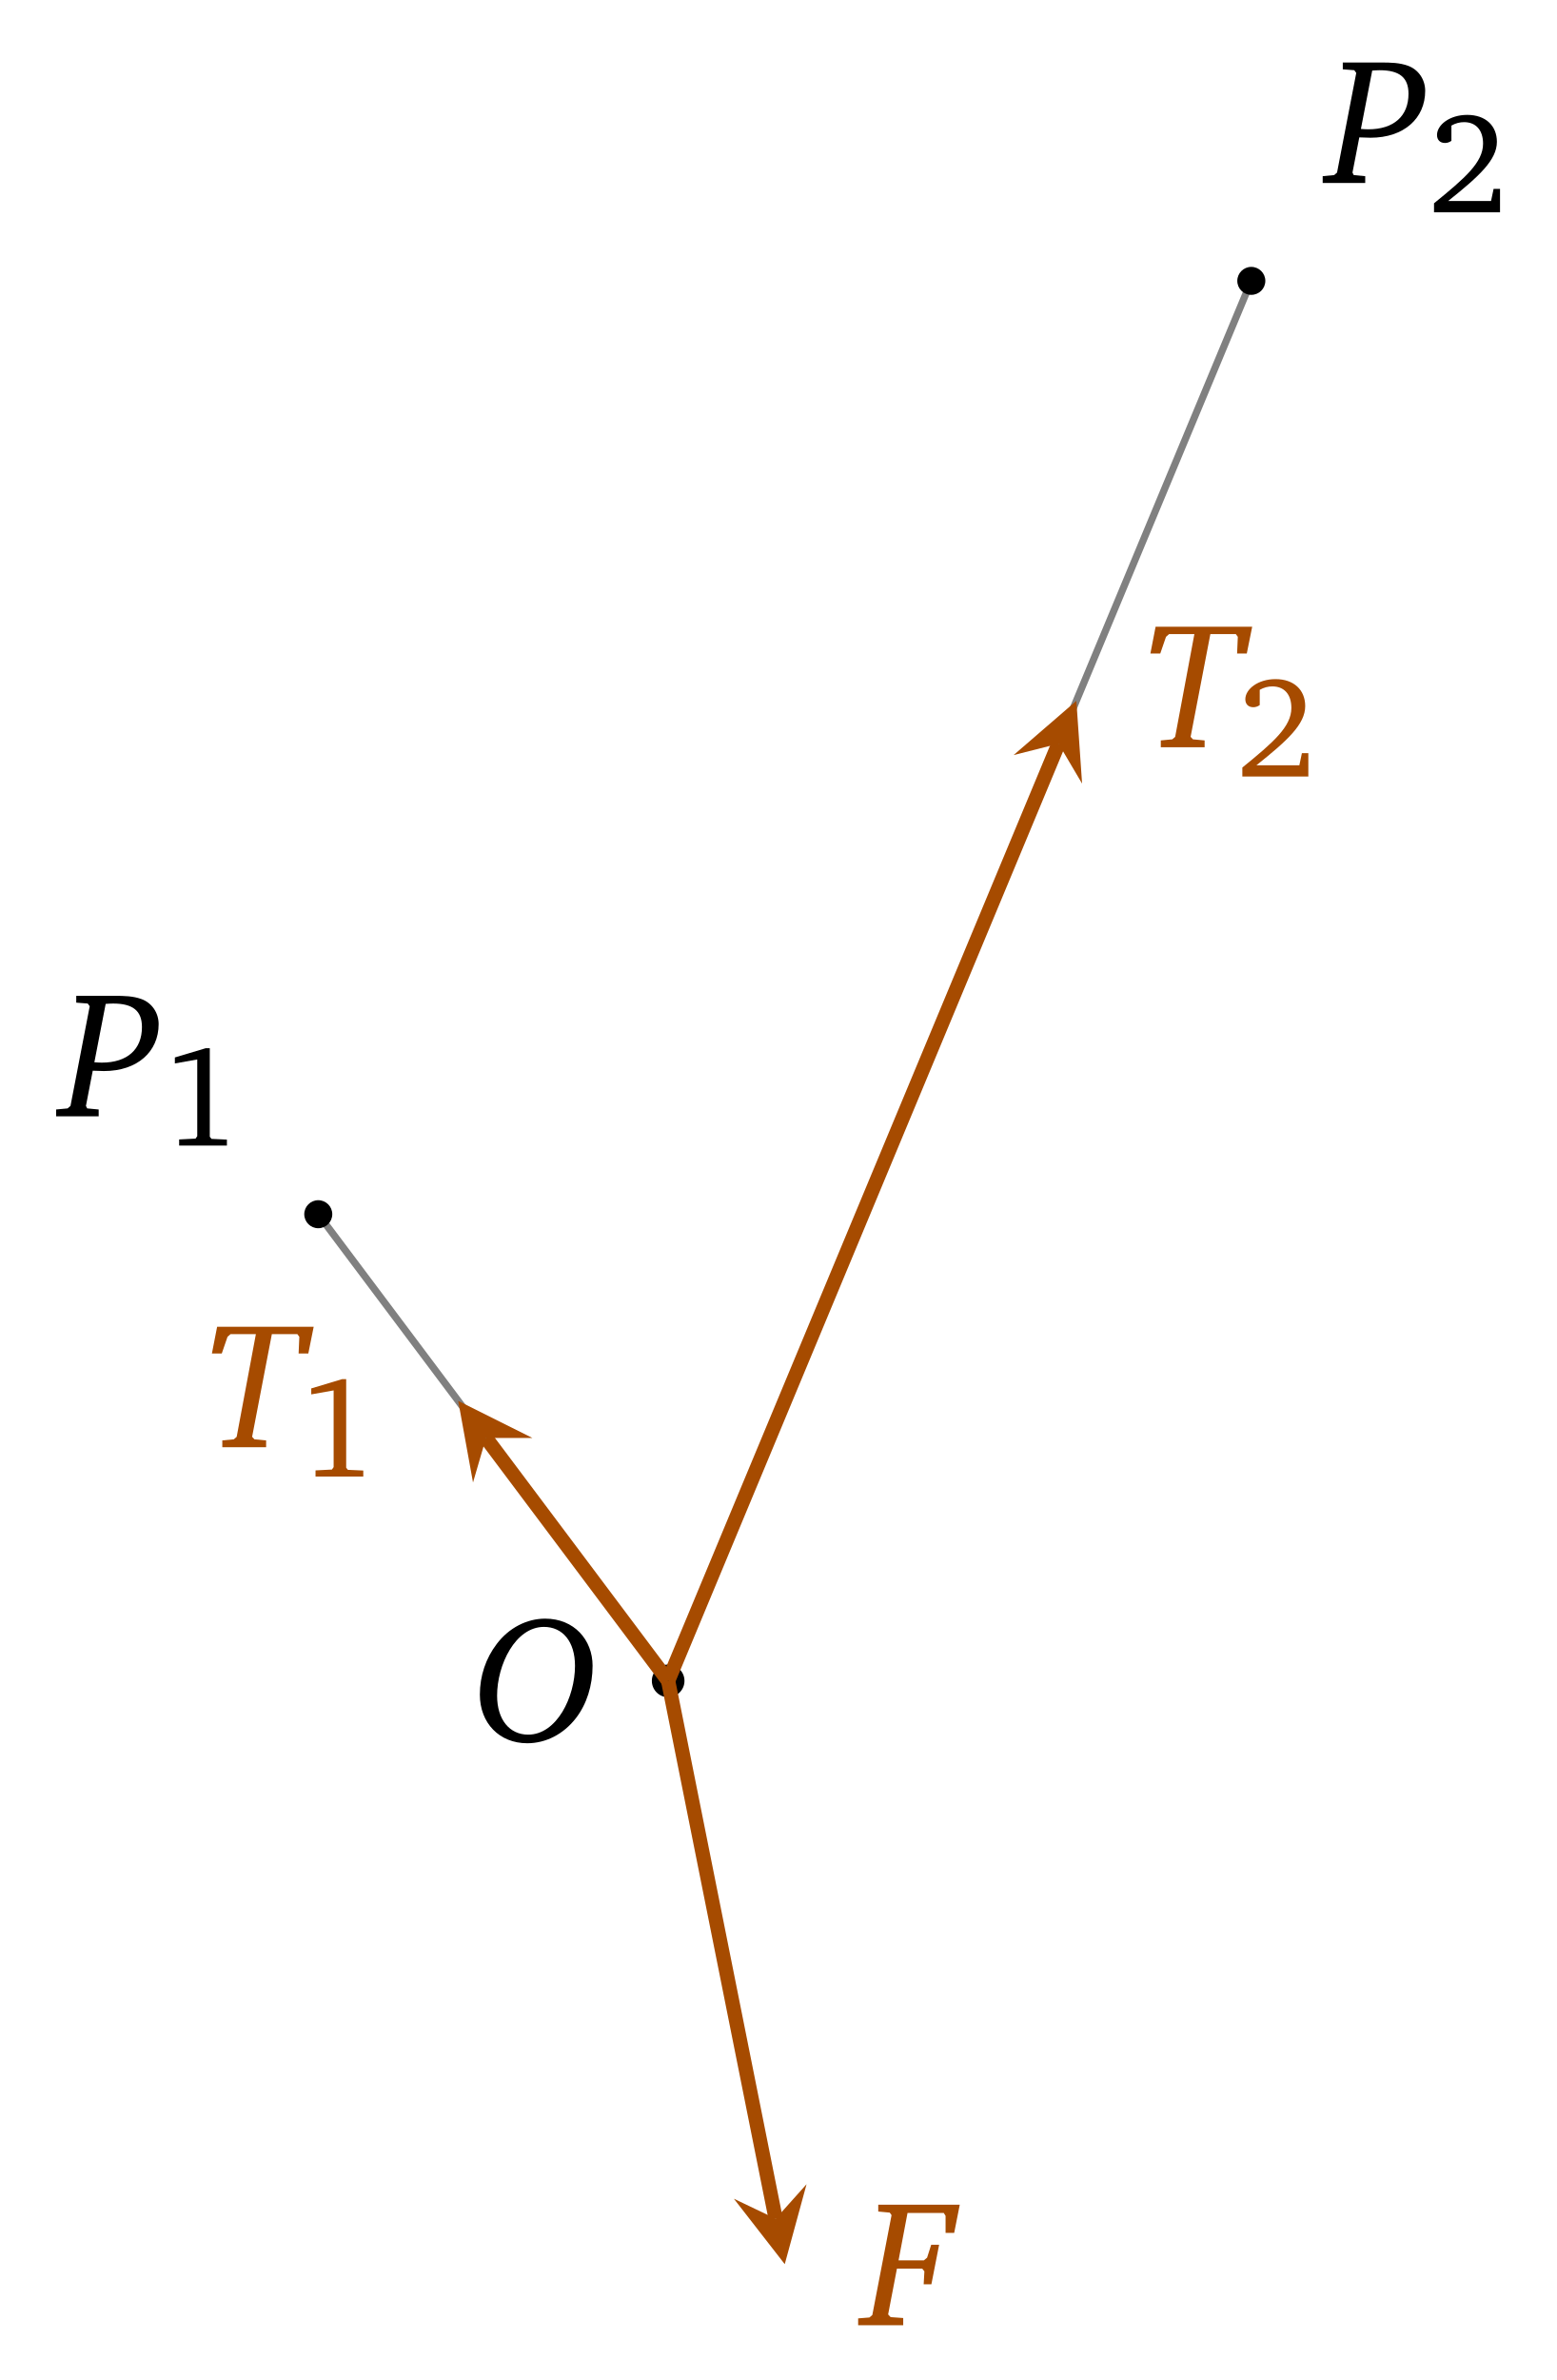
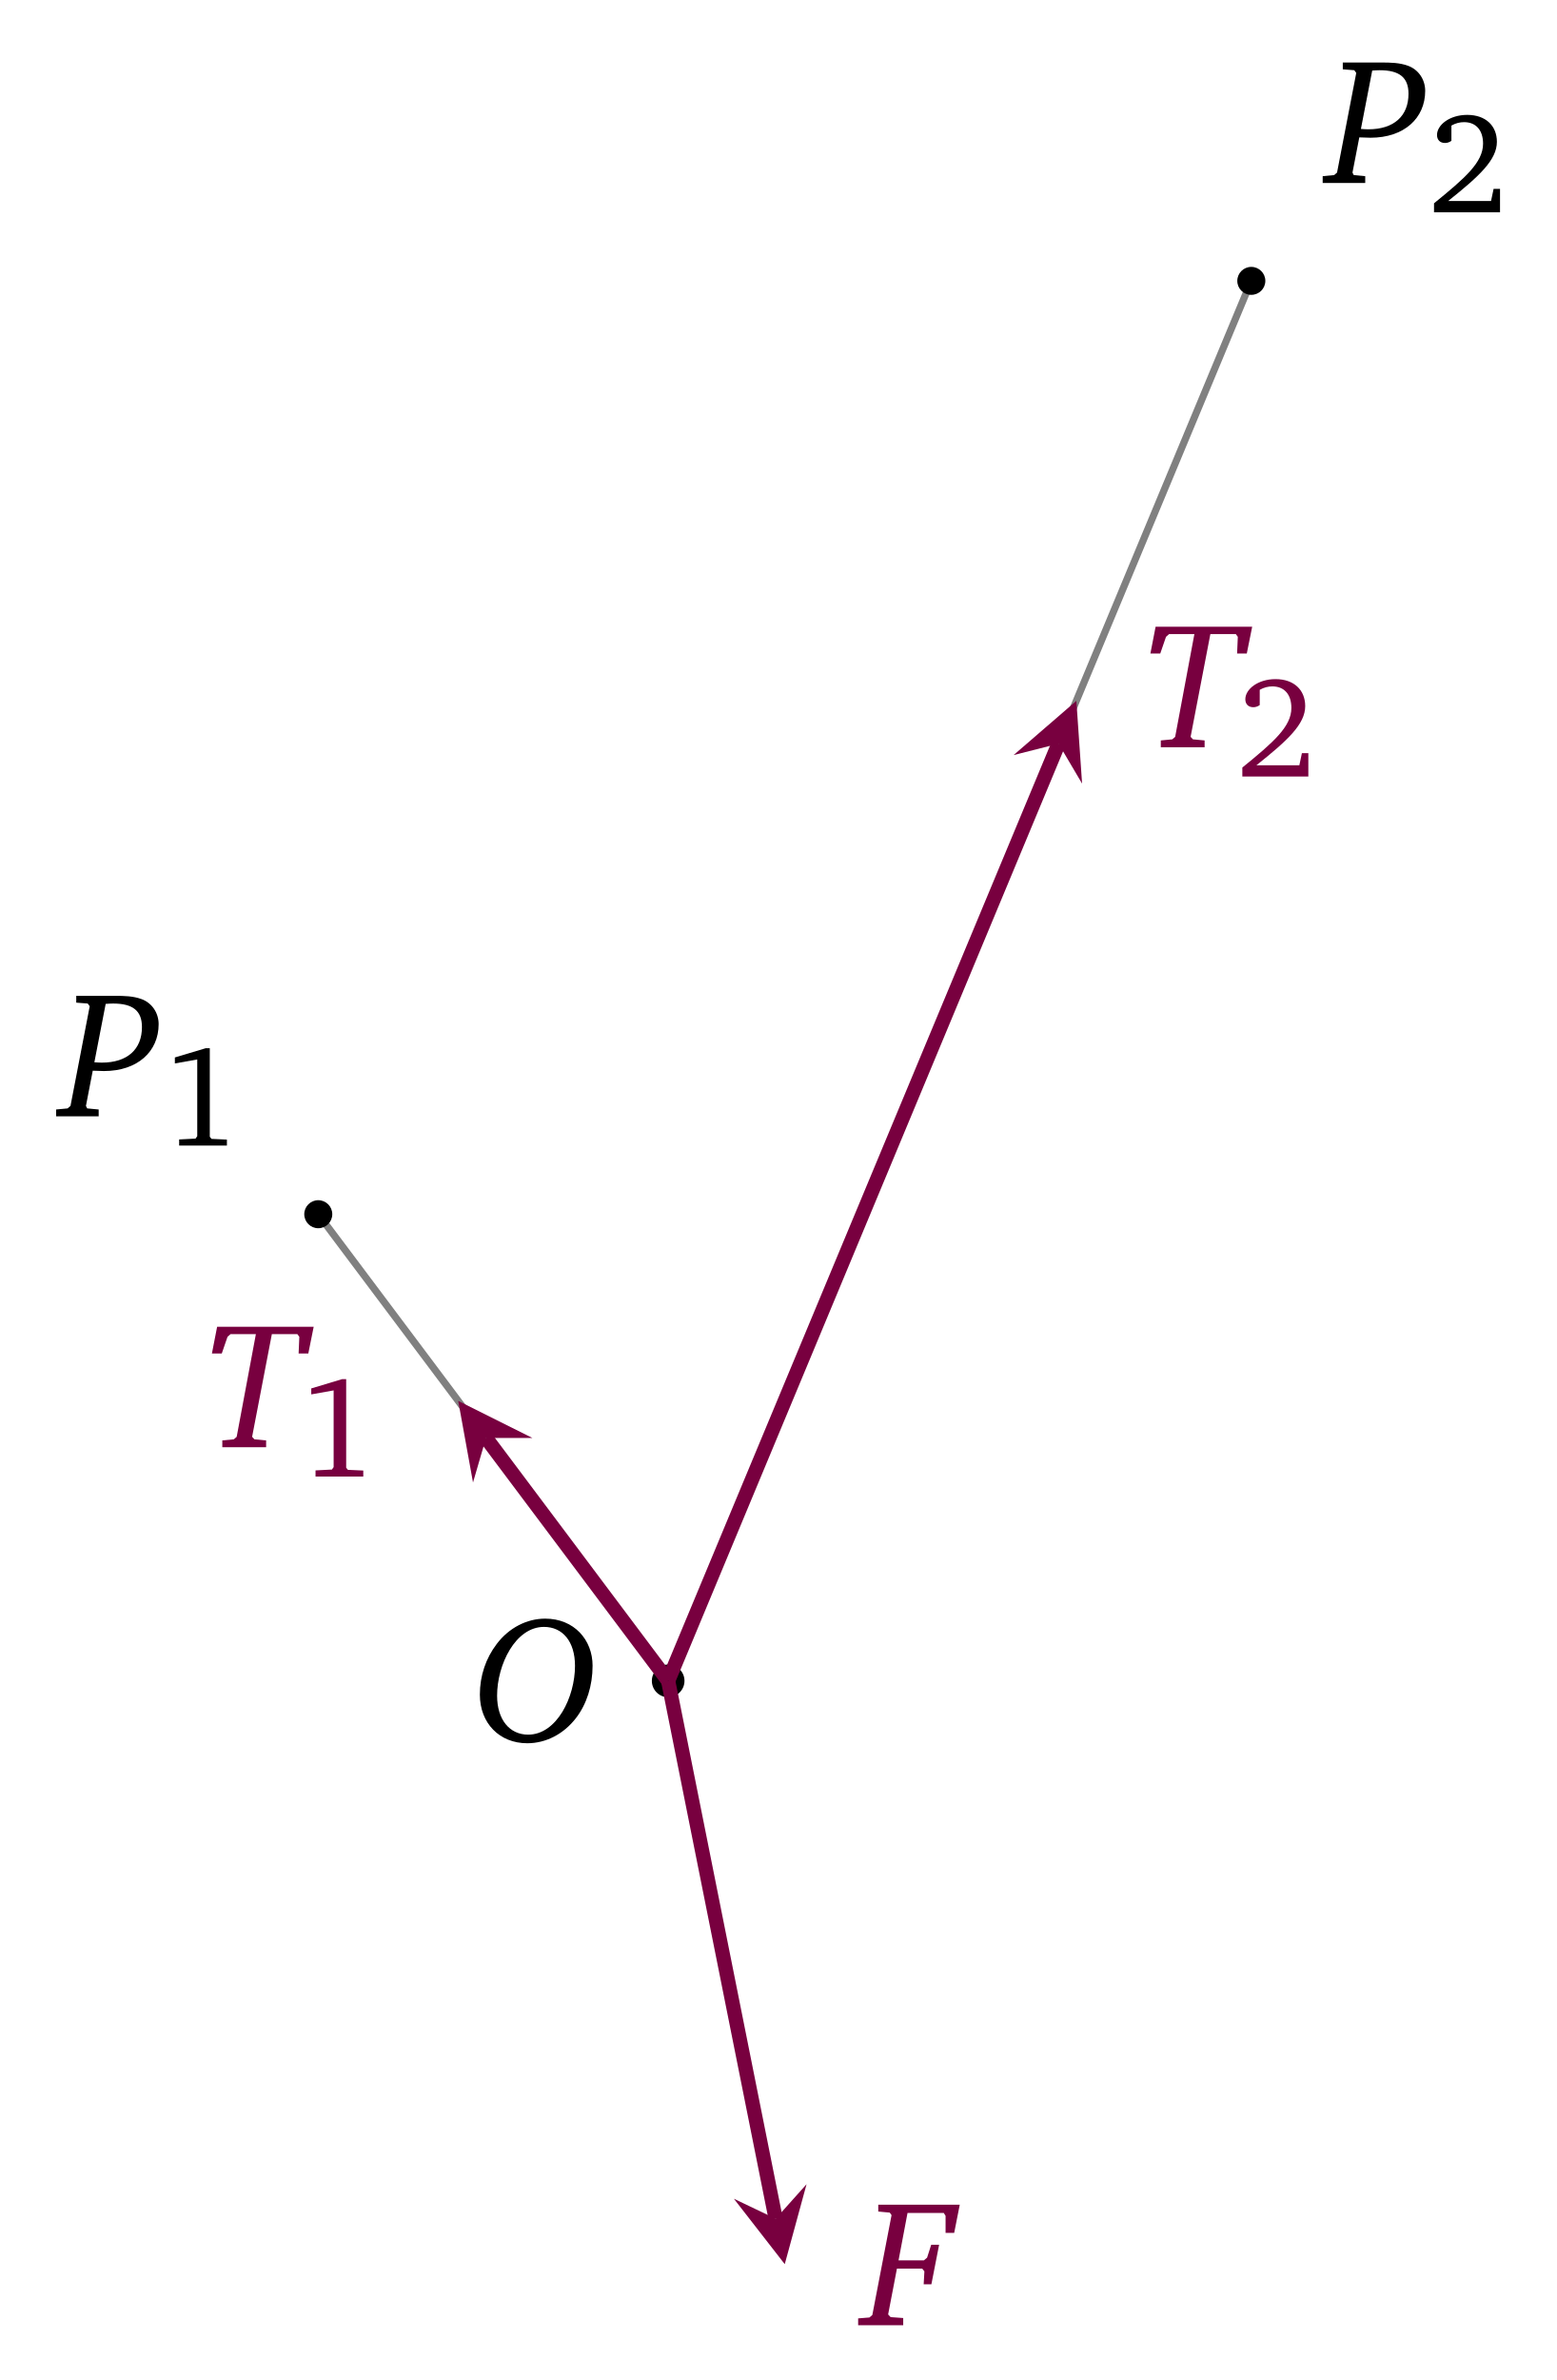
<svg xmlns="http://www.w3.org/2000/svg" version="1.1" width="87pt" height="133pt" viewBox="0 -133 87 133">
  <g id="page1">
    <g transform="scale(1 -1)">
      <path d="M17.789 65.148L37.348 39.07L69.945 117.305" stroke="#808080" fill="none" stroke-width=".399" stroke-miterlimit="10" />
      <path d="M18.574 65.148C18.574 65.578 18.223 65.93 17.789 65.93C17.359 65.93 17.008 65.578 17.008 65.148C17.008 64.715 17.359 64.363 17.789 64.363C18.223 64.363 18.574 64.715 18.574 65.148Z" />
      <path d="M4.262 77.351V76.97L4.904 76.92L5.015 76.769L3.941 71.2L3.78 71.06L3.138 70.999V70.618H5.516V70.999L4.874 71.06L4.804 71.2L5.185 73.167C5.456 73.157 5.657 73.147 5.807 73.147C7.694 73.147 8.868 74.241 8.868 75.766C8.868 76.408 8.486 76.96 7.904 77.171C7.433 77.341 6.941 77.351 6.399 77.351H4.262ZM5.907 76.9C6.048 76.91 6.189 76.92 6.319 76.92C7.423 76.92 7.935 76.518 7.935 75.605C7.935 74.361 7.122 73.618 5.687 73.618C5.556 73.618 5.416 73.628 5.275 73.638L5.907 76.9Z" />
      <path d="M11.504 74.425L9.775 73.907V73.572L11.026 73.795V69.508L10.93 69.372L10.014 69.325V68.982H12.684V69.317L11.823 69.357L11.727 69.476V74.425H11.504Z" />
      <path d="M70.731 117.305C70.731 117.734 70.379 118.086 69.945 118.086C69.516 118.086 69.164 117.734 69.164 117.305C69.164 116.871 69.516 116.523 69.945 116.523C70.379 116.523 70.731 116.871 70.731 117.305Z" />
      <path d="M75.061 129.507V129.126L75.703 129.076L75.814 128.925L74.74 123.356L74.579 123.216L73.937 123.155V122.774H76.315V123.155L75.673 123.216L75.603 123.356L75.984 125.323C76.255 125.313 76.456 125.303 76.606 125.303C78.493 125.303 79.667 126.396 79.667 127.922C79.667 128.564 79.286 129.116 78.703 129.326C78.232 129.497 77.74 129.507 77.198 129.507H75.061ZM76.706 129.056C76.847 129.066 76.988 129.076 77.118 129.076C78.222 129.076 78.734 128.674 78.734 127.761C78.734 126.517 77.921 125.774 76.486 125.774C76.356 125.774 76.215 125.784 76.074 125.794L76.706 129.056Z" />
      <path d="M80.949 121.767C82.711 123.17 83.675 124.07 83.675 125.074C83.675 125.975 83.045 126.58 82.017 126.58C81.029 126.58 80.328 126.015 80.328 125.457C80.328 125.186 80.495 125.01 80.774 125.01C80.902 125.01 81.021 125.05 81.133 125.13V125.983C81.372 126.118 81.603 126.174 81.842 126.174C82.503 126.174 82.902 125.728 82.902 124.971C82.902 123.927 81.906 123.058 80.161 121.64V121.138H83.85V122.445H83.491L83.348 121.767H80.949Z" />
      <path d="M38.262 39.07C38.262 39.574 37.852 39.98 37.348 39.98C36.844 39.98 36.438 39.574 36.438 39.07C36.438 38.566 36.844 38.156 37.348 38.156C37.852 38.156 38.262 38.566 38.262 39.07Z" />
      <path d="M30.476 42.547C29.453 42.547 28.449 42.035 27.767 41.132C27.154 40.329 26.824 39.346 26.824 38.302C26.824 36.707 27.917 35.583 29.473 35.583C30.516 35.583 31.509 36.094 32.202 36.997C32.794 37.77 33.125 38.794 33.125 39.917C33.125 41.362 32.092 42.547 30.476 42.547ZM29.523 36.064C28.489 36.064 27.787 36.897 27.787 38.242C27.787 39.968 28.81 42.085 30.406 42.085C31.449 42.085 32.142 41.272 32.142 39.907C32.142 38.172 31.128 36.064 29.523 36.064Z" />
-       <path d="M37.348 39.07L27.168 52.645" stroke="#a64b00" fill="none" stroke-width=".797" stroke-miterlimit="10" />
-       <g fill="#a64b00">
+       <path d="M37.348 39.07L27.168 52.645" stroke="#78003f" fill="none" stroke-width=".797" stroke-miterlimit="10" />
+       <g fill="#78003f">
        <path d="M25.613 54.715L26.441 50.156L27.168 52.645L29.758 52.645" />
        <path d="M12.137 58.858L11.846 57.363H12.397L12.718 58.296L12.889 58.447H14.304L13.23 52.707L13.07 52.567L12.427 52.506V52.125H14.876V52.506L14.224 52.567L14.093 52.707L15.197 58.447H16.622L16.732 58.296L16.692 57.363H17.234L17.535 58.858H12.137Z" />
        <path d="M19.128 55.931L17.399 55.412V55.078L18.65 55.301V51.014L18.554 50.878L17.638 50.831V50.488H20.307V50.823L19.447 50.862L19.351 50.982V55.931H19.128Z" />
      </g>
-       <path d="M37.348 39.07L59.172 91.441" stroke="#a64b00" fill="none" stroke-width=".797" stroke-miterlimit="10" />
-       <g fill="#a64b00">
+       <path d="M37.348 39.07L59.172 91.441" stroke="#78003f" fill="none" stroke-width=".797" stroke-miterlimit="10" />
+       <g fill="#78003f">
        <path d="M60.168 93.836L56.66 90.805L59.172 91.441L60.488 89.211" />
        <path d="M64.597 97.975L64.307 96.48H64.858L65.179 97.413L65.35 97.564H66.765L65.691 91.824L65.531 91.684L64.888 91.623V91.242H67.337V91.623L66.685 91.684L66.554 91.824L67.658 97.564H69.083L69.193 97.413L69.153 96.48H69.695L69.996 97.975H64.597Z" />
        <path d="M70.234 90.236C71.996 91.638 72.96 92.539 72.96 93.542C72.96 94.443 72.33 95.049 71.302 95.049C70.314 95.049 69.613 94.483 69.613 93.925C69.613 93.654 69.78 93.479 70.059 93.479C70.187 93.479 70.306 93.519 70.418 93.598V94.451C70.657 94.587 70.888 94.642 71.127 94.642C71.788 94.642 72.187 94.196 72.187 93.439C72.187 92.395 71.191 91.526 69.446 90.108V89.606H73.135V90.913H72.776L72.633 90.236H70.234Z" />
      </g>
-       <path d="M37.348 39.07L43.359 9.012" stroke="#a64b00" fill="none" stroke-width=".797" stroke-miterlimit="10" />
-       <path d="M43.867 6.473L45.086 10.941L43.359 9.012L41.023 10.129" fill="#a64b00" />
-       <path d="M49.094 9.795V9.414L49.736 9.354L49.837 9.213L48.763 3.634L48.602 3.494L47.97 3.443V3.062H50.489V3.463L49.786 3.514L49.646 3.664L50.138 6.223H51.553L51.673 6.072L51.633 5.35H52.064L52.496 7.558H52.054L51.823 6.835L51.643 6.685H50.228L50.73 9.334H52.757L52.857 9.173V8.22H53.338L53.65 9.795H49.094Z" fill="#a64b00" />
+       <path d="M37.348 39.07L43.359 9.012" stroke="#78003f" fill="none" stroke-width=".797" stroke-miterlimit="10" />
+       <path d="M43.867 6.473L45.086 10.941L43.359 9.012L41.023 10.129" fill="#78003f" />
+       <path d="M49.094 9.795V9.414L49.736 9.354L49.837 9.213L48.763 3.634L48.602 3.494L47.97 3.443V3.062H50.489V3.463L49.786 3.514L49.646 3.664L50.138 6.223H51.553L51.673 6.072L51.633 5.35H52.064L52.496 7.558H52.054L51.823 6.835L51.643 6.685H50.228L50.73 9.334H52.757L52.857 9.173V8.22H53.338L53.65 9.795H49.094Z" fill="#78003f" />
    </g>
  </g>
</svg>
